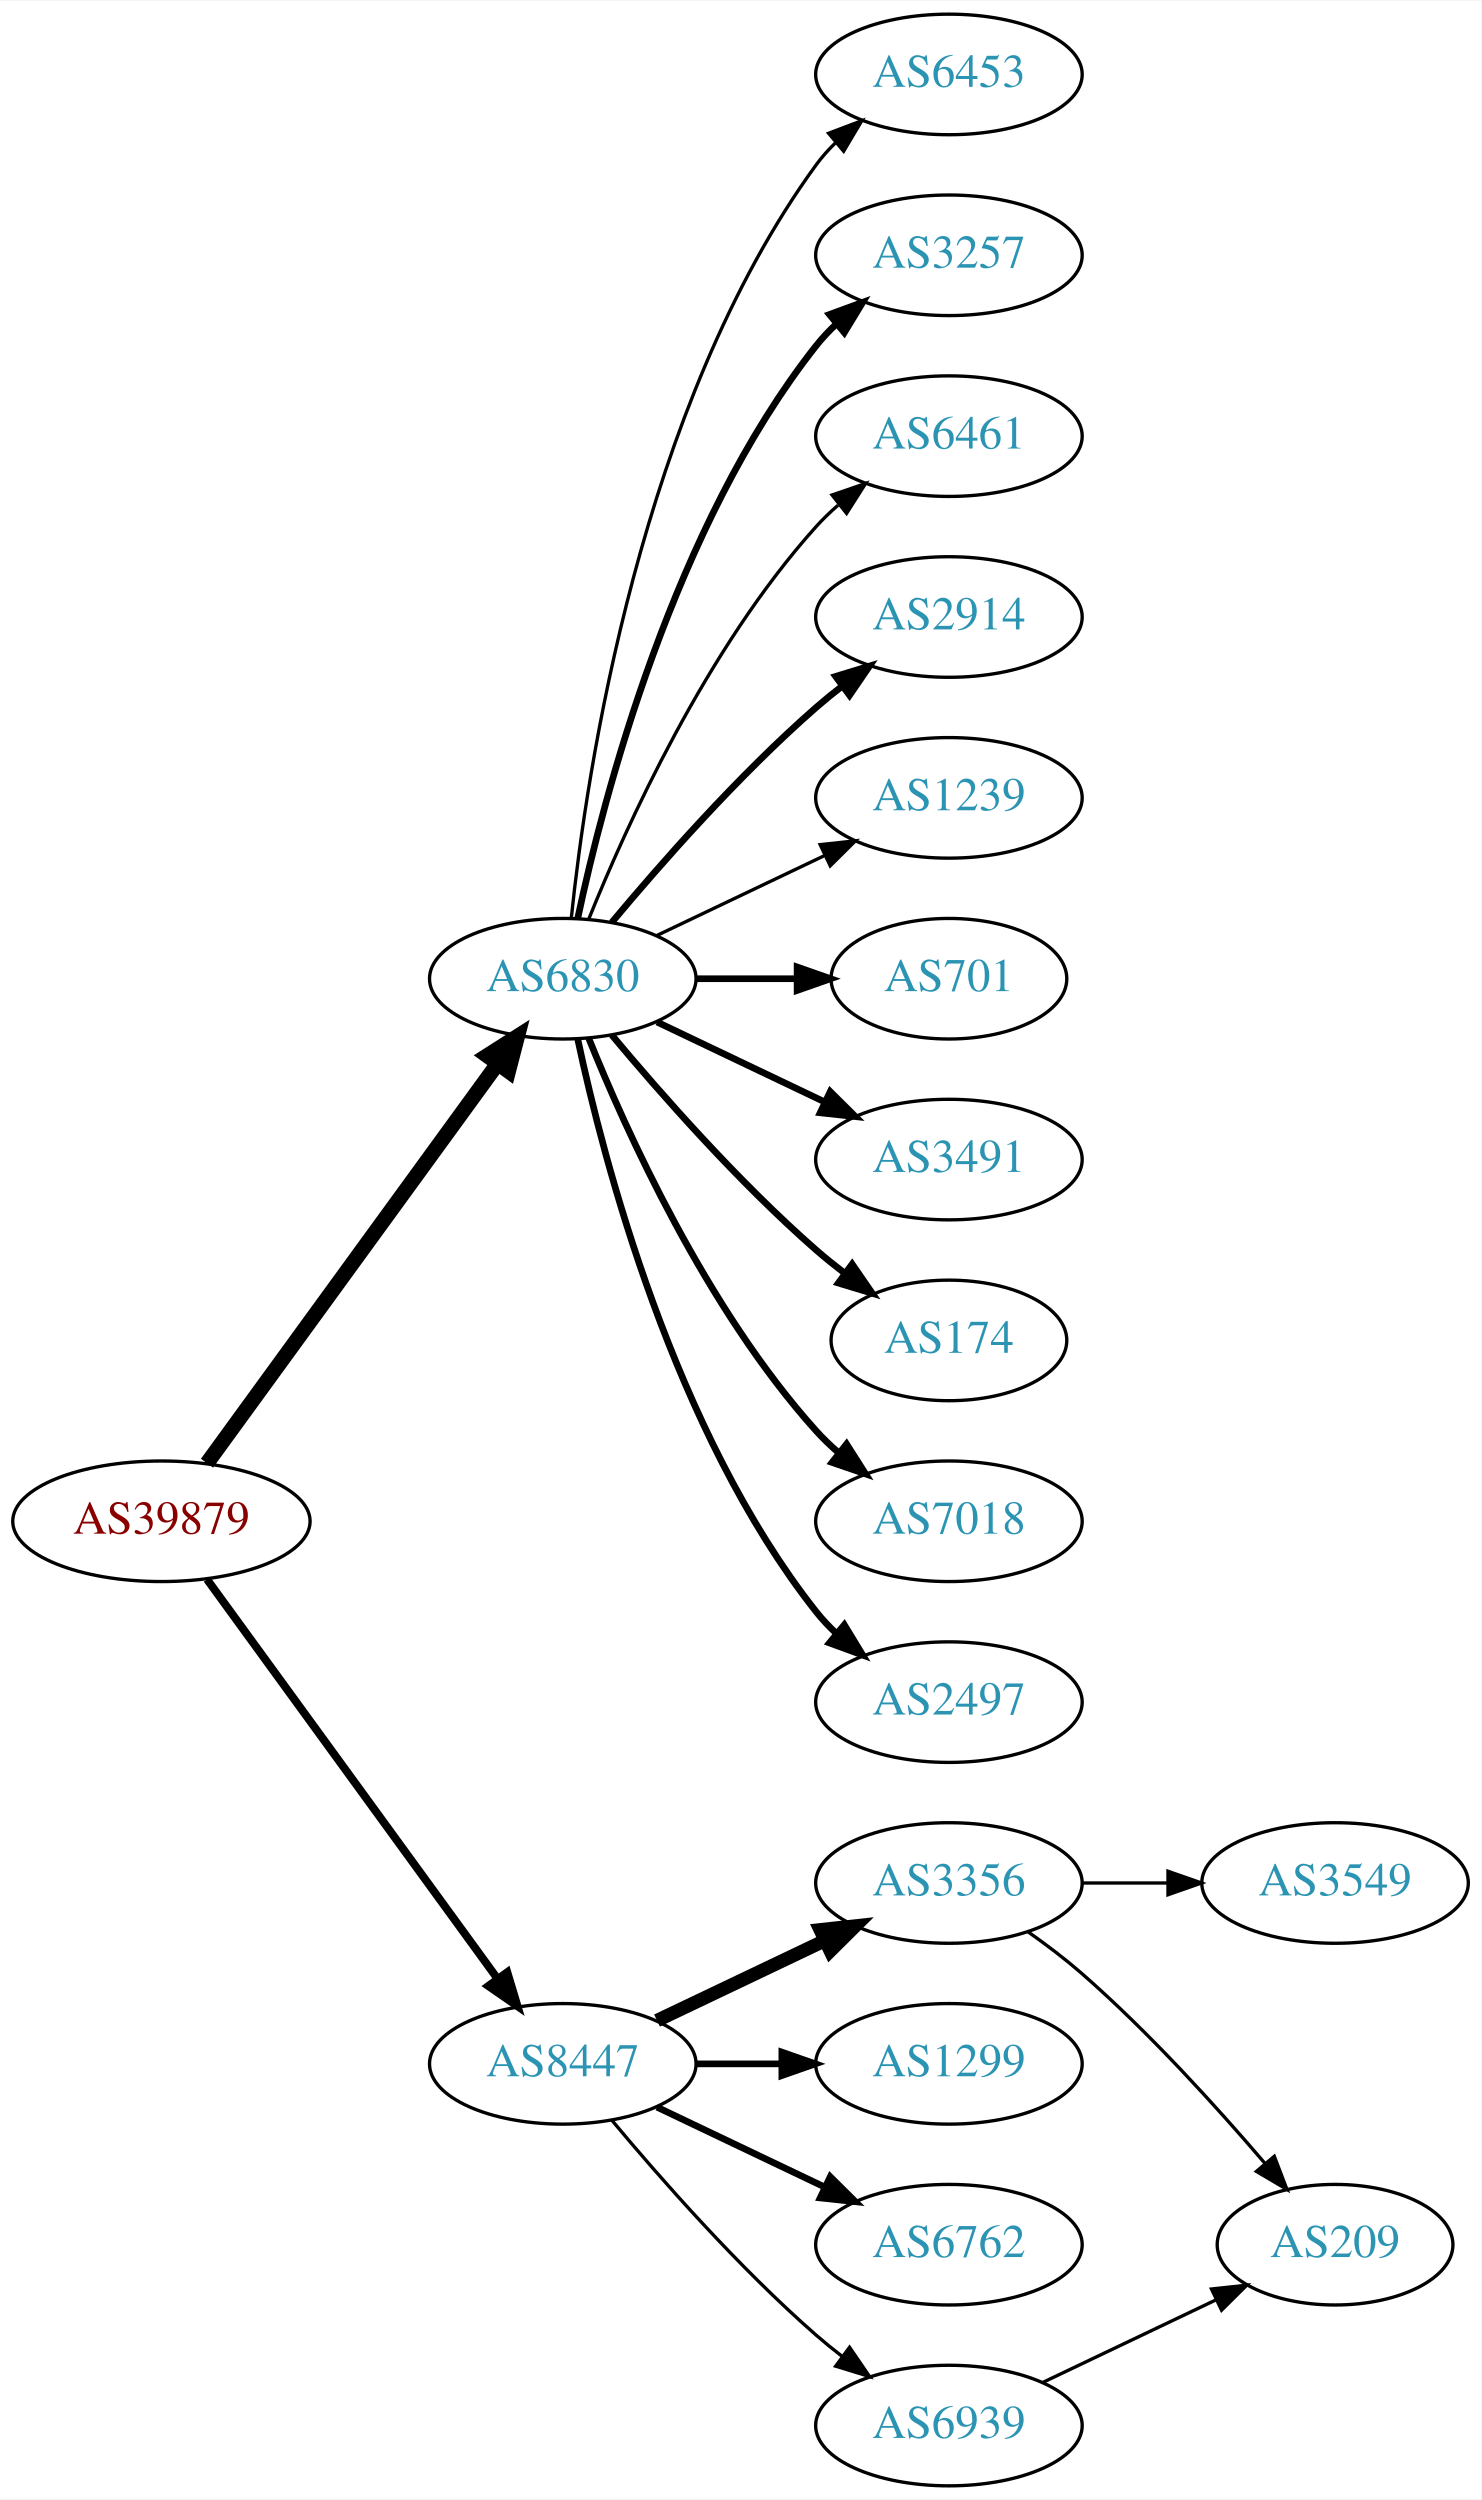
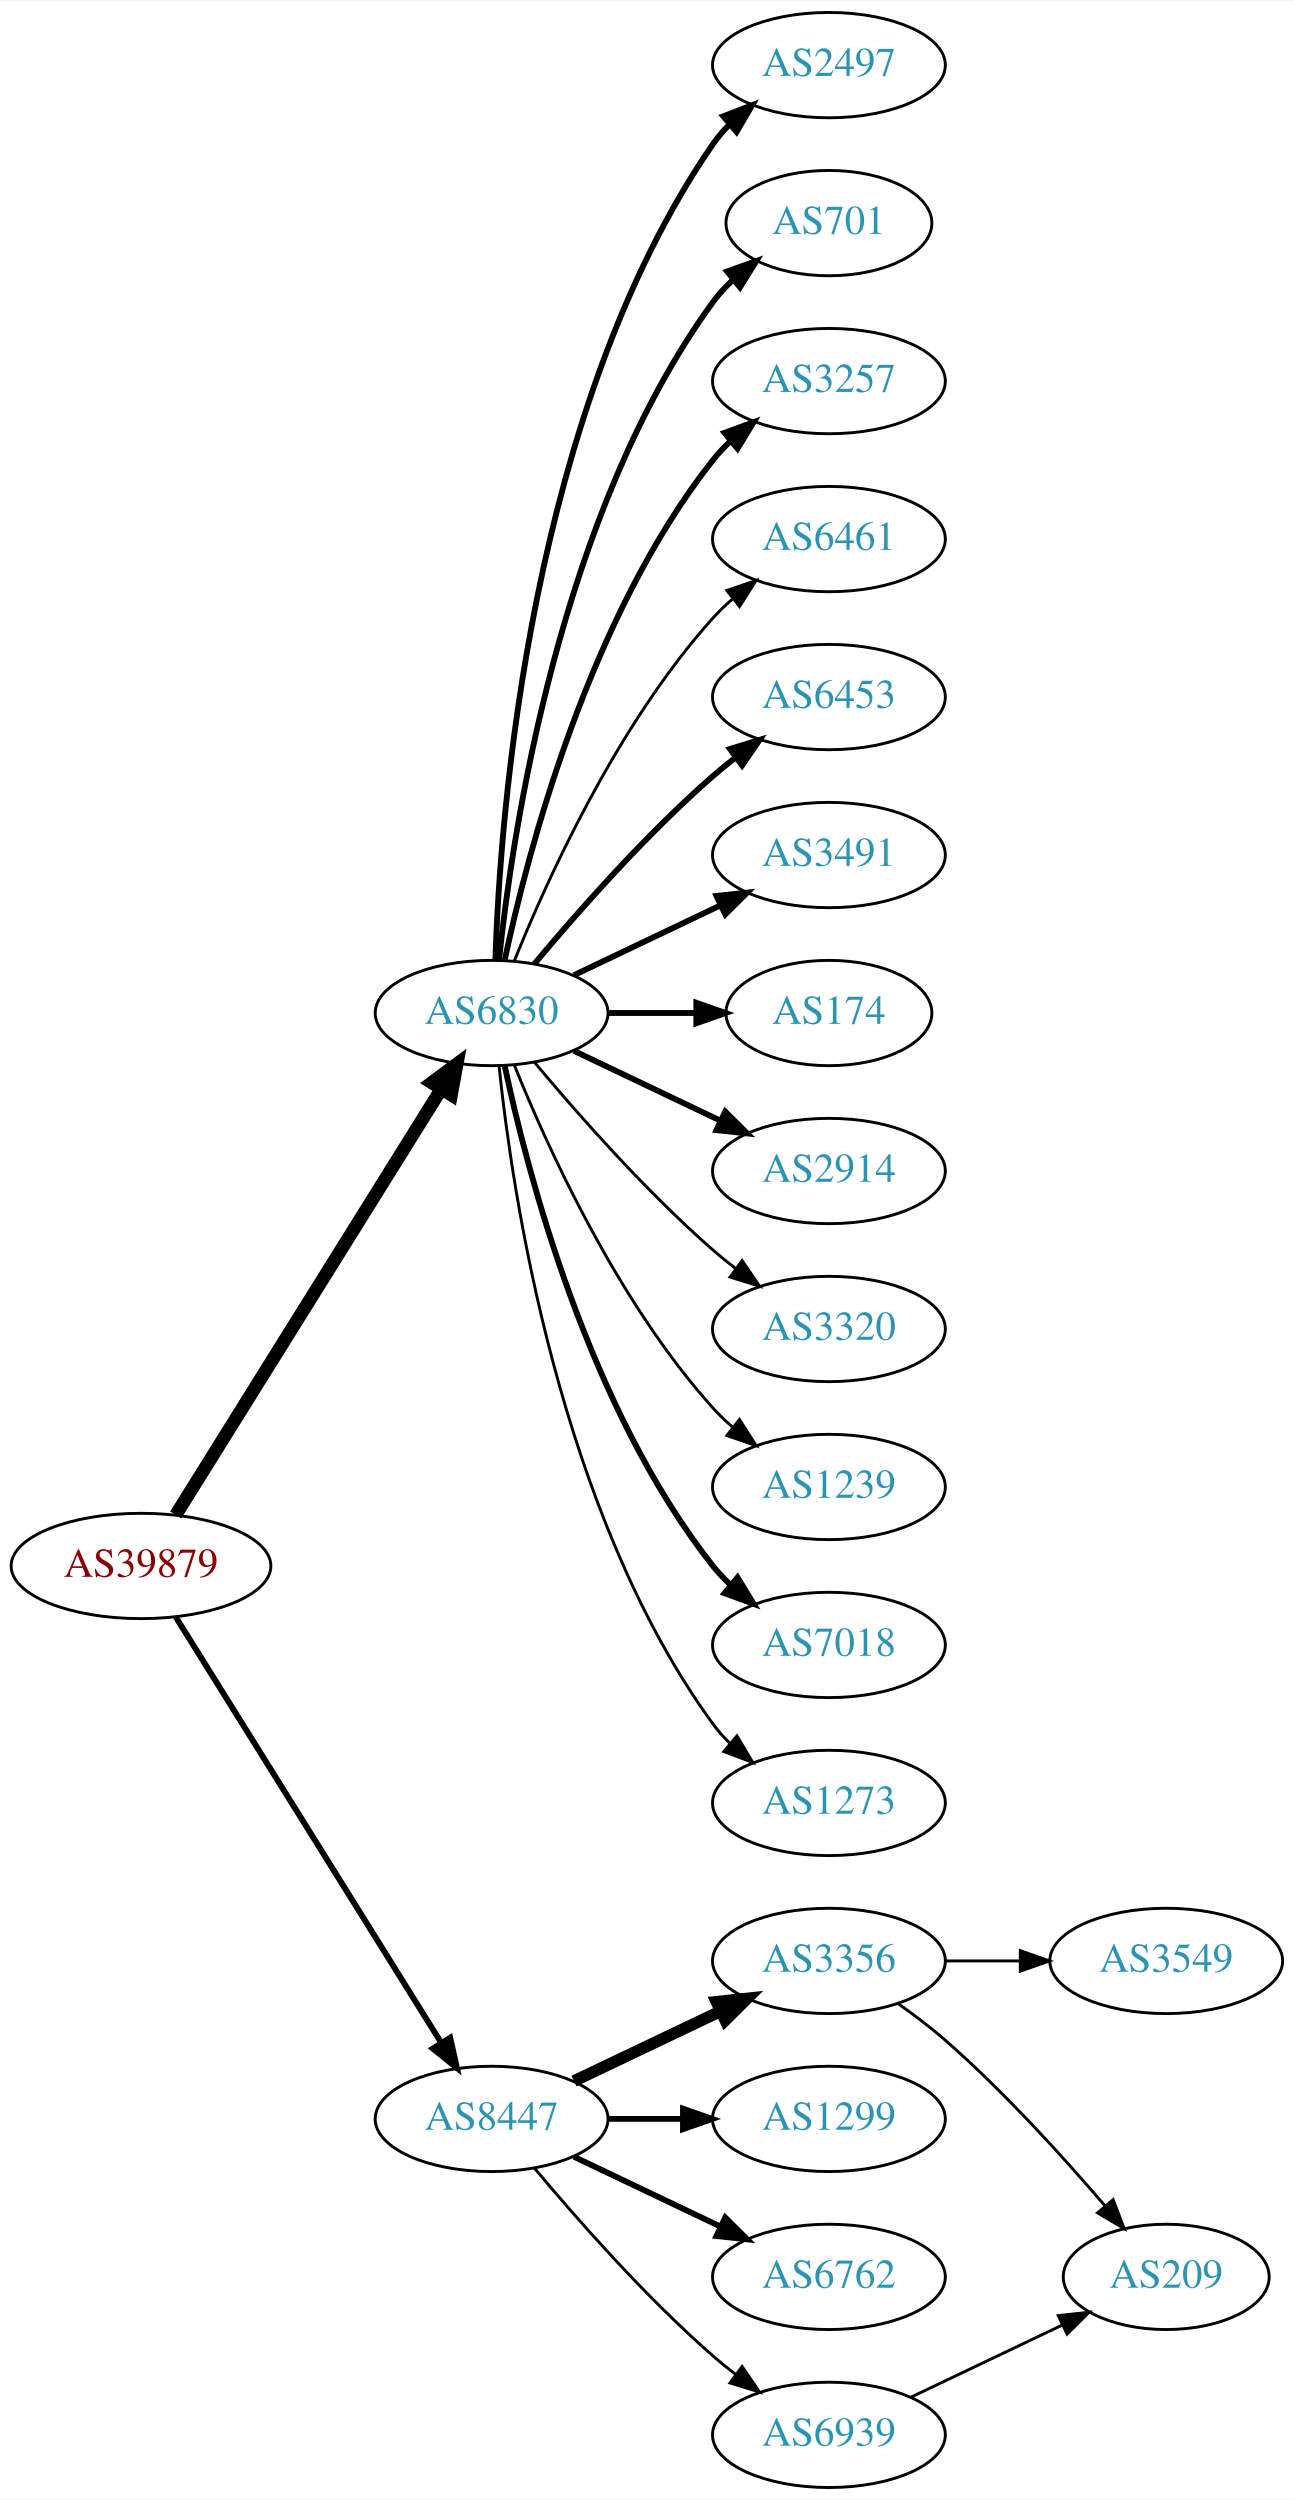
- <svg xmlns="http://www.w3.org/2000/svg" xmlns:xlink="http://www.w3.org/1999/xlink" width="442pt" height="746pt" viewBox="0.00 0.00 442.27 746.00">
-   <g id="graph0" class="graph" transform="scale(1 1) rotate(0) translate(4 742)">
-     <polygon fill="white" stroke="none" points="-4,4 -4,-742 438.271,-742 438.271,4 -4,4" />
+ <svg xmlns="http://www.w3.org/2000/svg" xmlns:xlink="http://www.w3.org/1999/xlink" width="442pt" height="854pt" viewBox="0.00 0.00 442.27 854.00">
+   <g id="graph0" class="graph" transform="scale(1 1) rotate(0) translate(4 850)">
+     <polygon fill="white" stroke="none" points="-4,4 -4,-850 438.271,-850 438.271,4 -4,4" />
    <g id="node1" class="node">
      <g id="a_node1">
        <a xlink:href="/asn/39879" xlink:title="AS39879 ~ SVC-AS [AT]">
-           <ellipse fill="#ffffff" stroke="black" cx="44.196" cy="-288" rx="44.393" ry="18" />
-           <text text-anchor="middle" x="44.196" y="-284.3" font-family="Times,serif" font-size="14.00" fill="#880000">AS39879</text>
+           <ellipse fill="#ffffff" stroke="black" cx="44.196" cy="-315" rx="44.393" ry="18" />
+           <text text-anchor="middle" x="44.196" y="-311.3" font-family="Times,serif" font-size="14.00" fill="#880000">AS39879</text>
        </a>
      </g>
    </g>
    <g id="node2" class="node">
      <g id="a_node2">
        <a xlink:href="/asn/6830" xlink:title="AS6830 ~ LGI-UPC [AT]">
-           <ellipse fill="#ffffff" stroke="black" cx="164.039" cy="-450" rx="39.794" ry="18" />
-           <text text-anchor="middle" x="164.039" y="-446.3" font-family="Times,serif" font-size="14.00" fill="#2c94b3">AS6830</text>
+           <ellipse fill="#ffffff" stroke="black" cx="164.039" cy="-504" rx="39.794" ry="18" />
+           <text text-anchor="middle" x="164.039" y="-500.3" font-family="Times,serif" font-size="14.00" fill="#2c94b3">AS6830</text>
        </a>
      </g>
    </g>
    <g id="edge1" class="edge">
-       <path fill="none" stroke="black" stroke-width="4.5" d="M57.807,-305.337C78.628,-333.96 120.29,-391.233 144.479,-424.486" />
-       <polygon fill="black" stroke="black" stroke-width="4.5" points="141.451,-427.017 150.518,-432.788 147.82,-422.385 141.451,-427.017" />
+       <path fill="none" stroke="black" stroke-width="4.5" d="M56.071,-332.442C76.855,-365.775 122.315,-438.686 146.744,-477.866" />
+       <polygon fill="black" stroke="black" stroke-width="4.5" points="143.558,-480.198 152.19,-486.6 150.24,-476.031 143.558,-480.198" />
    </g>
    <g id="node3" class="node">
      <g id="a_node3">
        <a xlink:href="/asn/8447" xlink:title="AS8447 ~ A1 Telekom Austria AG [AT]">
          <ellipse fill="#ffffff" stroke="black" cx="164.039" cy="-126" rx="39.794" ry="18" />
          <text text-anchor="middle" x="164.039" y="-122.3" font-family="Times,serif" font-size="14.00" fill="#2c94b3">AS8447</text>
        </a>
      </g>
    </g>
    <g id="edge2" class="edge">
-       <path fill="none" stroke="black" stroke-width="2.382" d="M57.807,-270.663C78.628,-242.04 120.29,-184.767 144.479,-151.514" />
-       <polygon fill="black" stroke="black" stroke-width="2.382" points="147.466,-153.358 150.518,-143.212 141.805,-149.24 147.466,-153.358" />
+       <path fill="none" stroke="black" stroke-width="2.025" d="M56.071,-297.558C76.855,-264.225 122.315,-191.314 146.744,-152.134" />
+       <polygon fill="black" stroke="black" stroke-width="2.025" points="149.869,-153.737 152.19,-143.4 143.929,-150.034 149.869,-153.737" />
    </g>
    <g id="node4" class="node">
      <g id="a_node4">
-         <a xlink:href="/asn/6453" xlink:title="AS6453 ~ TATA COMMUNICATIONS (AMERICA) INC [US]">
-           <ellipse fill="#ffffff" stroke="black" cx="279.332" cy="-720" rx="39.794" ry="18" />
-           <text text-anchor="middle" x="279.332" y="-716.3" font-family="Times,serif" font-size="14.00" fill="#2c94b3">AS6453</text>
+         <a xlink:href="/asn/2497" xlink:title="AS2497 ~ Internet Initiative Japan Inc. [JP]">
+           <ellipse fill="#ffffff" stroke="black" cx="279.332" cy="-828" rx="39.794" ry="18" />
+           <text text-anchor="middle" x="279.332" y="-824.3" font-family="Times,serif" font-size="14.00" fill="#2c94b3">AS2497</text>
        </a>
      </g>
    </g>
    <g id="edge3" class="edge">
-       <path fill="none" stroke="black" d="M166.595,-468.256C171.066,-511.303 187.199,-620.94 239.685,-693 241.402,-695.357 243.389,-697.581 245.538,-699.663" />
-       <polygon fill="black" stroke="black" points="243.402,-702.439 253.313,-706.183 247.9,-697.075 243.402,-702.439" />
+       <path fill="none" stroke="black" stroke-width="2" d="M165.318,-522.161C166.917,-571.461 177.066,-710.175 239.685,-801 241.34,-803.401 243.283,-805.656 245.401,-807.76" />
+       <polygon fill="black" stroke="black" stroke-width="2" points="243.232,-810.51 253.118,-814.322 247.767,-805.177 243.232,-810.51" />
    </g>
    <g id="node5" class="node">
      <g id="a_node5">
-         <a xlink:href="/asn/3257" xlink:title="AS3257 ~ GTT [DE]">
-           <ellipse fill="#ffffff" stroke="black" cx="279.332" cy="-666" rx="39.794" ry="18" />
-           <text text-anchor="middle" x="279.332" y="-662.3" font-family="Times,serif" font-size="14.00" fill="#2c94b3">AS3257</text>
+         <a xlink:href="/asn/701" xlink:title="AS701 ~ UUNET [US]">
+           <ellipse fill="#ffffff" stroke="black" cx="279.332" cy="-774" rx="35.194" ry="18" />
+           <text text-anchor="middle" x="279.332" y="-770.3" font-family="Times,serif" font-size="14.00" fill="#2c94b3">AS701</text>
        </a>
      </g>
    </g>
    <g id="edge4" class="edge">
-       <path fill="none" stroke="black" stroke-width="2" d="M168.529,-468.16C176.16,-504.03 197.152,-585.155 239.685,-639 241.493,-641.288 243.545,-643.462 245.74,-645.51" />
-       <polygon fill="black" stroke="black" stroke-width="2" points="243.651,-648.323 253.6,-651.966 248.094,-642.914 243.651,-648.323" />
+       <path fill="none" stroke="black" stroke-width="2" d="M166.595,-522.256C171.066,-565.303 187.199,-674.94 239.685,-747 241.661,-749.712 243.995,-752.249 246.522,-754.595" />
+       <polygon fill="black" stroke="black" stroke-width="2" points="244.539,-757.493 254.517,-761.055 248.938,-752.048 244.539,-757.493" />
    </g>
    <g id="node6" class="node">
      <g id="a_node6">
-         <a xlink:href="/asn/6461" xlink:title="AS6461 ~ Zayo Bandwidth [US]">
-           <ellipse fill="#ffffff" stroke="black" cx="279.332" cy="-612" rx="39.794" ry="18" />
-           <text text-anchor="middle" x="279.332" y="-608.3" font-family="Times,serif" font-size="14.00" fill="#2c94b3">AS6461</text>
+         <a xlink:href="/asn/3257" xlink:title="AS3257 ~ GTT [DE]">
+           <ellipse fill="#ffffff" stroke="black" cx="279.332" cy="-720" rx="39.794" ry="18" />
+           <text text-anchor="middle" x="279.332" y="-716.3" font-family="Times,serif" font-size="14.00" fill="#2c94b3">AS3257</text>
        </a>
      </g>
    </g>
    <g id="edge5" class="edge">
-       <path fill="none" stroke="black" d="M171.786,-467.787C182.837,-495.243 206.891,-548.578 239.685,-585 241.688,-587.224 243.906,-589.363 246.239,-591.397" />
-       <polygon fill="black" stroke="black" points="244.437,-594.433 254.458,-597.873 248.769,-588.935 244.437,-594.433" />
+       <path fill="none" stroke="black" stroke-width="2" d="M168.529,-522.16C176.16,-558.03 197.152,-639.155 239.685,-693 241.493,-695.288 243.545,-697.462 245.74,-699.51" />
+       <polygon fill="black" stroke="black" stroke-width="2" points="243.651,-702.323 253.6,-705.966 248.094,-696.914 243.651,-702.323" />
    </g>
    <g id="node7" class="node">
      <g id="a_node7">
-         <a xlink:href="/asn/2914" xlink:title="AS2914 ~ NTT America, Inc. [US]">
-           <ellipse fill="#ffffff" stroke="black" cx="279.332" cy="-558" rx="39.794" ry="18" />
-           <text text-anchor="middle" x="279.332" y="-554.3" font-family="Times,serif" font-size="14.00" fill="#2c94b3">AS2914</text>
+         <a xlink:href="/asn/6461" xlink:title="AS6461 ~ Zayo Bandwidth [US]">
+           <ellipse fill="#ffffff" stroke="black" cx="279.332" cy="-666" rx="39.794" ry="18" />
+           <text text-anchor="middle" x="279.332" y="-662.3" font-family="Times,serif" font-size="14.00" fill="#2c94b3">AS6461</text>
        </a>
      </g>
    </g>
    <g id="edge6" class="edge">
-       <path fill="none" stroke="black" stroke-width="2" d="M178.669,-466.817C192.951,-483.929 216.498,-510.745 239.685,-531 242.151,-533.154 244.789,-535.294 247.487,-537.372" />
-       <polygon fill="black" stroke="black" stroke-width="2" points="245.512,-540.264 255.641,-543.37 249.66,-534.625 245.512,-540.264" />
+       <path fill="none" stroke="black" d="M171.786,-521.787C182.837,-549.243 206.891,-602.578 239.685,-639 241.688,-641.224 243.906,-643.363 246.239,-645.397" />
+       <polygon fill="black" stroke="black" points="244.437,-648.433 254.458,-651.873 248.769,-642.935 244.437,-648.433" />
    </g>
    <g id="node8" class="node">
      <g id="a_node8">
-         <a xlink:href="/asn/1239" xlink:title="AS1239 ~ Sprint [US]">
-           <ellipse fill="#ffffff" stroke="black" cx="279.332" cy="-504" rx="39.794" ry="18" />
-           <text text-anchor="middle" x="279.332" y="-500.3" font-family="Times,serif" font-size="14.00" fill="#2c94b3">AS1239</text>
+         <a xlink:href="/asn/6453" xlink:title="AS6453 ~ TATA COMMUNICATIONS (AMERICA) INC [US]">
+           <ellipse fill="#ffffff" stroke="black" cx="279.332" cy="-612" rx="39.794" ry="18" />
+           <text text-anchor="middle" x="279.332" y="-608.3" font-family="Times,serif" font-size="14.00" fill="#2c94b3">AS6453</text>
        </a>
      </g>
    </g>
    <g id="edge7" class="edge">
-       <path fill="none" stroke="black" d="M192.175,-462.934C207.169,-470.081 225.99,-479.052 242.213,-486.785" />
-       <polygon fill="black" stroke="black" points="240.884,-490.028 251.417,-491.171 243.895,-483.709 240.884,-490.028" />
+       <path fill="none" stroke="black" stroke-width="2" d="M178.669,-520.817C192.951,-537.929 216.498,-564.745 239.685,-585 242.151,-587.154 244.789,-589.294 247.487,-591.372" />
+       <polygon fill="black" stroke="black" stroke-width="2" points="245.512,-594.264 255.641,-597.37 249.66,-588.625 245.512,-594.264" />
    </g>
    <g id="node9" class="node">
      <g id="a_node9">
-         <a xlink:href="/asn/701" xlink:title="AS701 ~ UUNET [US]">
-           <ellipse fill="#ffffff" stroke="black" cx="279.332" cy="-450" rx="35.194" ry="18" />
-           <text text-anchor="middle" x="279.332" y="-446.3" font-family="Times,serif" font-size="14.00" fill="#2c94b3">AS701</text>
+         <a xlink:href="/asn/3491" xlink:title="AS3491 ~ PCCW Global, Inc. [US]">
+           <ellipse fill="#ffffff" stroke="black" cx="279.332" cy="-558" rx="39.794" ry="18" />
+           <text text-anchor="middle" x="279.332" y="-554.3" font-family="Times,serif" font-size="14.00" fill="#2c94b3">AS3491</text>
        </a>
      </g>
    </g>
    <g id="edge8" class="edge">
-       <path fill="none" stroke="black" stroke-width="2" d="M203.711,-450C213.416,-450 223.907,-450 233.87,-450" />
-       <polygon fill="black" stroke="black" stroke-width="2" points="234.006,-453.5 244.006,-450 234.006,-446.5 234.006,-453.5" />
+       <path fill="none" stroke="black" stroke-width="2" d="M192.175,-516.934C207.169,-524.081 225.99,-533.052 242.213,-540.785" />
+       <polygon fill="black" stroke="black" stroke-width="2" points="240.884,-544.028 251.417,-545.171 243.895,-537.709 240.884,-544.028" />
    </g>
    <g id="node10" class="node">
      <g id="a_node10">
-         <a xlink:href="/asn/3491" xlink:title="AS3491 ~ PCCW Global, Inc. [US]">
-           <ellipse fill="#ffffff" stroke="black" cx="279.332" cy="-396" rx="39.794" ry="18" />
-           <text text-anchor="middle" x="279.332" y="-392.3" font-family="Times,serif" font-size="14.00" fill="#2c94b3">AS3491</text>
+         <a xlink:href="/asn/174" xlink:title="AS174 ~ Cogent Communications [US]">
+           <ellipse fill="#ffffff" stroke="black" cx="279.332" cy="-504" rx="35.194" ry="18" />
+           <text text-anchor="middle" x="279.332" y="-500.3" font-family="Times,serif" font-size="14.00" fill="#2c94b3">AS174</text>
        </a>
      </g>
    </g>
    <g id="edge9" class="edge">
-       <path fill="none" stroke="black" stroke-width="2" d="M192.175,-437.066C207.169,-429.919 225.99,-420.948 242.213,-413.215" />
-       <polygon fill="black" stroke="black" stroke-width="2" points="243.895,-416.291 251.417,-408.829 240.884,-409.972 243.895,-416.291" />
+       <path fill="none" stroke="black" stroke-width="2" d="M203.711,-504C213.416,-504 223.907,-504 233.87,-504" />
+       <polygon fill="black" stroke="black" stroke-width="2" points="234.006,-507.5 244.006,-504 234.006,-500.5 234.006,-507.5" />
    </g>
    <g id="node11" class="node">
      <g id="a_node11">
-         <a xlink:href="/asn/174" xlink:title="AS174 ~ Cogent Communications [US]">
-           <ellipse fill="#ffffff" stroke="black" cx="279.332" cy="-342" rx="35.194" ry="18" />
-           <text text-anchor="middle" x="279.332" y="-338.3" font-family="Times,serif" font-size="14.00" fill="#2c94b3">AS174</text>
+         <a xlink:href="/asn/2914" xlink:title="AS2914 ~ NTT America, Inc. [US]">
+           <ellipse fill="#ffffff" stroke="black" cx="279.332" cy="-450" rx="39.794" ry="18" />
+           <text text-anchor="middle" x="279.332" y="-446.3" font-family="Times,serif" font-size="14.00" fill="#2c94b3">AS2914</text>
        </a>
      </g>
    </g>
    <g id="edge10" class="edge">
-       <path fill="none" stroke="black" stroke-width="2" d="M178.669,-433.183C192.951,-416.071 216.498,-389.255 239.685,-369 242.355,-366.668 245.228,-364.352 248.158,-362.114" />
-       <polygon fill="black" stroke="black" stroke-width="2" points="250.436,-364.784 256.449,-356.061 246.309,-359.13 250.436,-364.784" />
+       <path fill="none" stroke="black" stroke-width="2" d="M192.175,-491.066C207.169,-483.919 225.99,-474.948 242.213,-467.215" />
+       <polygon fill="black" stroke="black" stroke-width="2" points="243.895,-470.291 251.417,-462.829 240.884,-463.972 243.895,-470.291" />
    </g>
    <g id="node12" class="node">
      <g id="a_node12">
+         <a xlink:href="/asn/3320" xlink:title="AS3320 ~ DTAG [DE]">
+           <ellipse fill="#ffffff" stroke="black" cx="279.332" cy="-396" rx="39.794" ry="18" />
+           <text text-anchor="middle" x="279.332" y="-392.3" font-family="Times,serif" font-size="14.00" fill="#2c94b3">AS3320</text>
+         </a>
+       </g>
+     </g>
+     <g id="edge11" class="edge">
+       <path fill="none" stroke="black" d="M178.669,-487.183C192.951,-470.071 216.498,-443.255 239.685,-423 242.151,-420.846 244.789,-418.706 247.487,-416.628" />
+       <polygon fill="black" stroke="black" points="249.66,-419.375 255.641,-410.63 245.512,-413.736 249.66,-419.375" />
+     </g>
+     <g id="node13" class="node">
+       <g id="a_node13">
+         <a xlink:href="/asn/1239" xlink:title="AS1239 ~ Sprint [US]">
+           <ellipse fill="#ffffff" stroke="black" cx="279.332" cy="-342" rx="39.794" ry="18" />
+           <text text-anchor="middle" x="279.332" y="-338.3" font-family="Times,serif" font-size="14.00" fill="#2c94b3">AS1239</text>
+         </a>
+       </g>
+     </g>
+     <g id="edge12" class="edge">
+       <path fill="none" stroke="black" d="M171.786,-486.213C182.837,-458.757 206.891,-405.422 239.685,-369 241.688,-366.776 243.906,-364.637 246.239,-362.603" />
+       <polygon fill="black" stroke="black" points="248.769,-365.065 254.458,-356.127 244.437,-359.567 248.769,-365.065" />
+     </g>
+     <g id="node14" class="node">
+       <g id="a_node14">
        <a xlink:href="/asn/7018" xlink:title="AS7018 ~ AT&amp;T Services, Inc. [US]">
          <ellipse fill="#ffffff" stroke="black" cx="279.332" cy="-288" rx="39.794" ry="18" />
          <text text-anchor="middle" x="279.332" y="-284.3" font-family="Times,serif" font-size="14.00" fill="#2c94b3">AS7018</text>
        </a>
      </g>
    </g>
-     <g id="edge11" class="edge">
-       <path fill="none" stroke="black" stroke-width="2" d="M171.786,-432.213C182.837,-404.757 206.891,-351.422 239.685,-315 241.688,-312.776 243.906,-310.637 246.239,-308.603" />
-       <polygon fill="black" stroke="black" stroke-width="2" points="248.769,-311.065 254.458,-302.127 244.437,-305.567 248.769,-311.065" />
-     </g>
-     <g id="node13" class="node">
-       <g id="a_node13">
-         <a xlink:href="/asn/2497" xlink:title="AS2497 ~ Internet Initiative Japan Inc. [JP]">
+     <g id="edge13" class="edge">
+       <path fill="none" stroke="black" stroke-width="2" d="M168.529,-485.84C176.16,-449.97 197.152,-368.845 239.685,-315 241.493,-312.712 243.545,-310.538 245.74,-308.49" />
+       <polygon fill="black" stroke="black" stroke-width="2" points="248.094,-311.086 253.6,-302.034 243.651,-305.677 248.094,-311.086" />
+     </g>
+     <g id="node15" class="node">
+       <g id="a_node15">
+         <a xlink:href="/asn/1273" xlink:title="AS1273 ~ Vodafone Group PLC [EU]">
          <ellipse fill="#ffffff" stroke="black" cx="279.332" cy="-234" rx="39.794" ry="18" />
-           <text text-anchor="middle" x="279.332" y="-230.3" font-family="Times,serif" font-size="14.00" fill="#2c94b3">AS2497</text>
-         </a>
-       </g>
-     </g>
-     <g id="edge12" class="edge">
-       <path fill="none" stroke="black" stroke-width="2" d="M168.529,-431.84C176.16,-395.97 197.152,-314.845 239.685,-261 241.493,-258.712 243.545,-256.538 245.74,-254.49" />
-       <polygon fill="black" stroke="black" stroke-width="2" points="248.094,-257.086 253.6,-248.034 243.651,-251.677 248.094,-257.086" />
-     </g>
-     <g id="node14" class="node">
-       <g id="a_node14">
+           <text text-anchor="middle" x="279.332" y="-230.3" font-family="Times,serif" font-size="14.00" fill="#2c94b3">AS1273</text>
+         </a>
+       </g>
+     </g>
+     <g id="edge14" class="edge">
+       <path fill="none" stroke="black" d="M166.595,-485.744C171.066,-442.697 187.199,-333.06 239.685,-261 241.402,-258.643 243.389,-256.419 245.538,-254.337" />
+       <polygon fill="black" stroke="black" points="247.9,-256.925 253.313,-247.817 243.402,-251.561 247.9,-256.925" />
+     </g>
+     <g id="node16" class="node">
+       <g id="a_node16">
        <a xlink:href="/asn/3356" xlink:title="AS3356 ~ Level 3 Parent, LLC [US]">
          <ellipse fill="#ffffff" stroke="black" cx="279.332" cy="-180" rx="39.794" ry="18" />
          <text text-anchor="middle" x="279.332" y="-176.3" font-family="Times,serif" font-size="14.00" fill="#2c94b3">AS3356</text>
        </a>
      </g>
    </g>
-     <g id="edge13" class="edge">
+     <g id="edge15" class="edge">
      <path fill="none" stroke="black" stroke-width="4" d="M192.175,-138.934C207.169,-146.081 225.99,-155.052 242.213,-162.785" />
      <polygon fill="black" stroke="black" stroke-width="4" points="240.884,-166.028 251.417,-167.171 243.895,-159.709 240.884,-166.028" />
    </g>
-     <g id="node15" class="node">
-       <g id="a_node15">
+     <g id="node17" class="node">
+       <g id="a_node17">
        <a xlink:href="/asn/1299" xlink:title="AS1299 ~ Telia Carrier [EU]">
          <ellipse fill="#ffffff" stroke="black" cx="279.332" cy="-126" rx="39.794" ry="18" />
          <text text-anchor="middle" x="279.332" y="-122.3" font-family="Times,serif" font-size="14.00" fill="#2c94b3">AS1299</text>
        </a>
      </g>
    </g>
-     <g id="edge14" class="edge">
+     <g id="edge16" class="edge">
      <path fill="none" stroke="black" stroke-width="2" d="M203.711,-126C211.914,-126 220.678,-126 229.21,-126" />
      <polygon fill="black" stroke="black" stroke-width="2" points="229.449,-129.5 239.449,-126 229.449,-122.5 229.449,-129.5" />
    </g>
-     <g id="node16" class="node">
-       <g id="a_node16">
+     <g id="node18" class="node">
+       <g id="a_node18">
        <a xlink:href="/asn/6762" xlink:title="AS6762 ~ TELECOM ITALIA SPARKLE S.p.A. [IT]">
          <ellipse fill="#ffffff" stroke="black" cx="279.332" cy="-72" rx="39.794" ry="18" />
          <text text-anchor="middle" x="279.332" y="-68.3" font-family="Times,serif" font-size="14.00" fill="#2c94b3">AS6762</text>
        </a>
      </g>
    </g>
-     <g id="edge15" class="edge">
+     <g id="edge17" class="edge">
      <path fill="none" stroke="black" stroke-width="2" d="M192.175,-113.066C207.169,-105.919 225.99,-96.948 242.213,-89.215" />
      <polygon fill="black" stroke="black" stroke-width="2" points="243.895,-92.291 251.417,-84.829 240.884,-85.972 243.895,-92.291" />
    </g>
-     <g id="node17" class="node">
-       <g id="a_node17">
+     <g id="node19" class="node">
+       <g id="a_node19">
        <a xlink:href="/asn/6939" xlink:title="AS6939 ~ Hurricane Electric LLC [US]">
          <ellipse fill="#ffffff" stroke="black" cx="279.332" cy="-18" rx="39.794" ry="18" />
          <text text-anchor="middle" x="279.332" y="-14.3" font-family="Times,serif" font-size="14.00" fill="#2c94b3">AS6939</text>
        </a>
      </g>
    </g>
-     <g id="edge16" class="edge">
+     <g id="edge18" class="edge">
      <path fill="none" stroke="black" d="M178.669,-109.183C192.951,-92.071 216.498,-65.255 239.685,-45 242.151,-42.846 244.789,-40.706 247.487,-38.628" />
      <polygon fill="black" stroke="black" points="249.66,-41.375 255.641,-32.63 245.512,-35.736 249.66,-41.375" />
    </g>
-     <g id="node18" class="node">
-       <g id="a_node18">
+     <g id="node20" class="node">
+       <g id="a_node20">
        <a xlink:href="/asn/3549" xlink:title="AS3549 ~ Level 3 Parent, LLC [US]">
          <ellipse fill="#ffffff" stroke="black" cx="394.625" cy="-180" rx="39.794" ry="18" />
          <text text-anchor="middle" x="394.625" y="-176.3" font-family="Times,serif" font-size="14.00" fill="#2c94b3">AS3549</text>
        </a>
      </g>
    </g>
-     <g id="edge17" class="edge">
+     <g id="edge19" class="edge">
      <path fill="none" stroke="black" d="M319.004,-180C327.207,-180 335.971,-180 344.503,-180" />
      <polygon fill="black" stroke="black" points="344.742,-183.5 354.742,-180 344.742,-176.5 344.742,-183.5" />
    </g>
-     <g id="node19" class="node">
-       <g id="a_node19">
+     <g id="node21" class="node">
+       <g id="a_node21">
        <a xlink:href="/asn/209" xlink:title="AS209 ~ CenturyLink Communications, LLC [US]">
          <ellipse fill="#ffffff" stroke="black" cx="394.625" cy="-72" rx="35.194" ry="18" />
          <text text-anchor="middle" x="394.625" y="-68.3" font-family="Times,serif" font-size="14.00" fill="#2c94b3">AS209</text>
        </a>
      </g>
    </g>
-     <g id="edge18" class="edge">
+     <g id="edge20" class="edge">
      <path fill="none" stroke="black" d="M303.022,-165.37C308.424,-161.56 314.047,-157.308 318.978,-153 339.029,-135.485 359.347,-113.065 373.713,-96.255" />
      <polygon fill="black" stroke="black" points="376.484,-98.398 380.26,-88.499 371.135,-93.883 376.484,-98.398" />
    </g>
-     <g id="edge19" class="edge">
+     <g id="edge21" class="edge">
      <path fill="none" stroke="black" d="M307.468,-30.934C322.9,-38.29 342.385,-47.577 358.92,-55.459" />
      <polygon fill="black" stroke="black" points="357.729,-58.768 368.262,-59.911 360.741,-52.449 357.729,-58.768" />
    </g>
  </g>
</svg>
